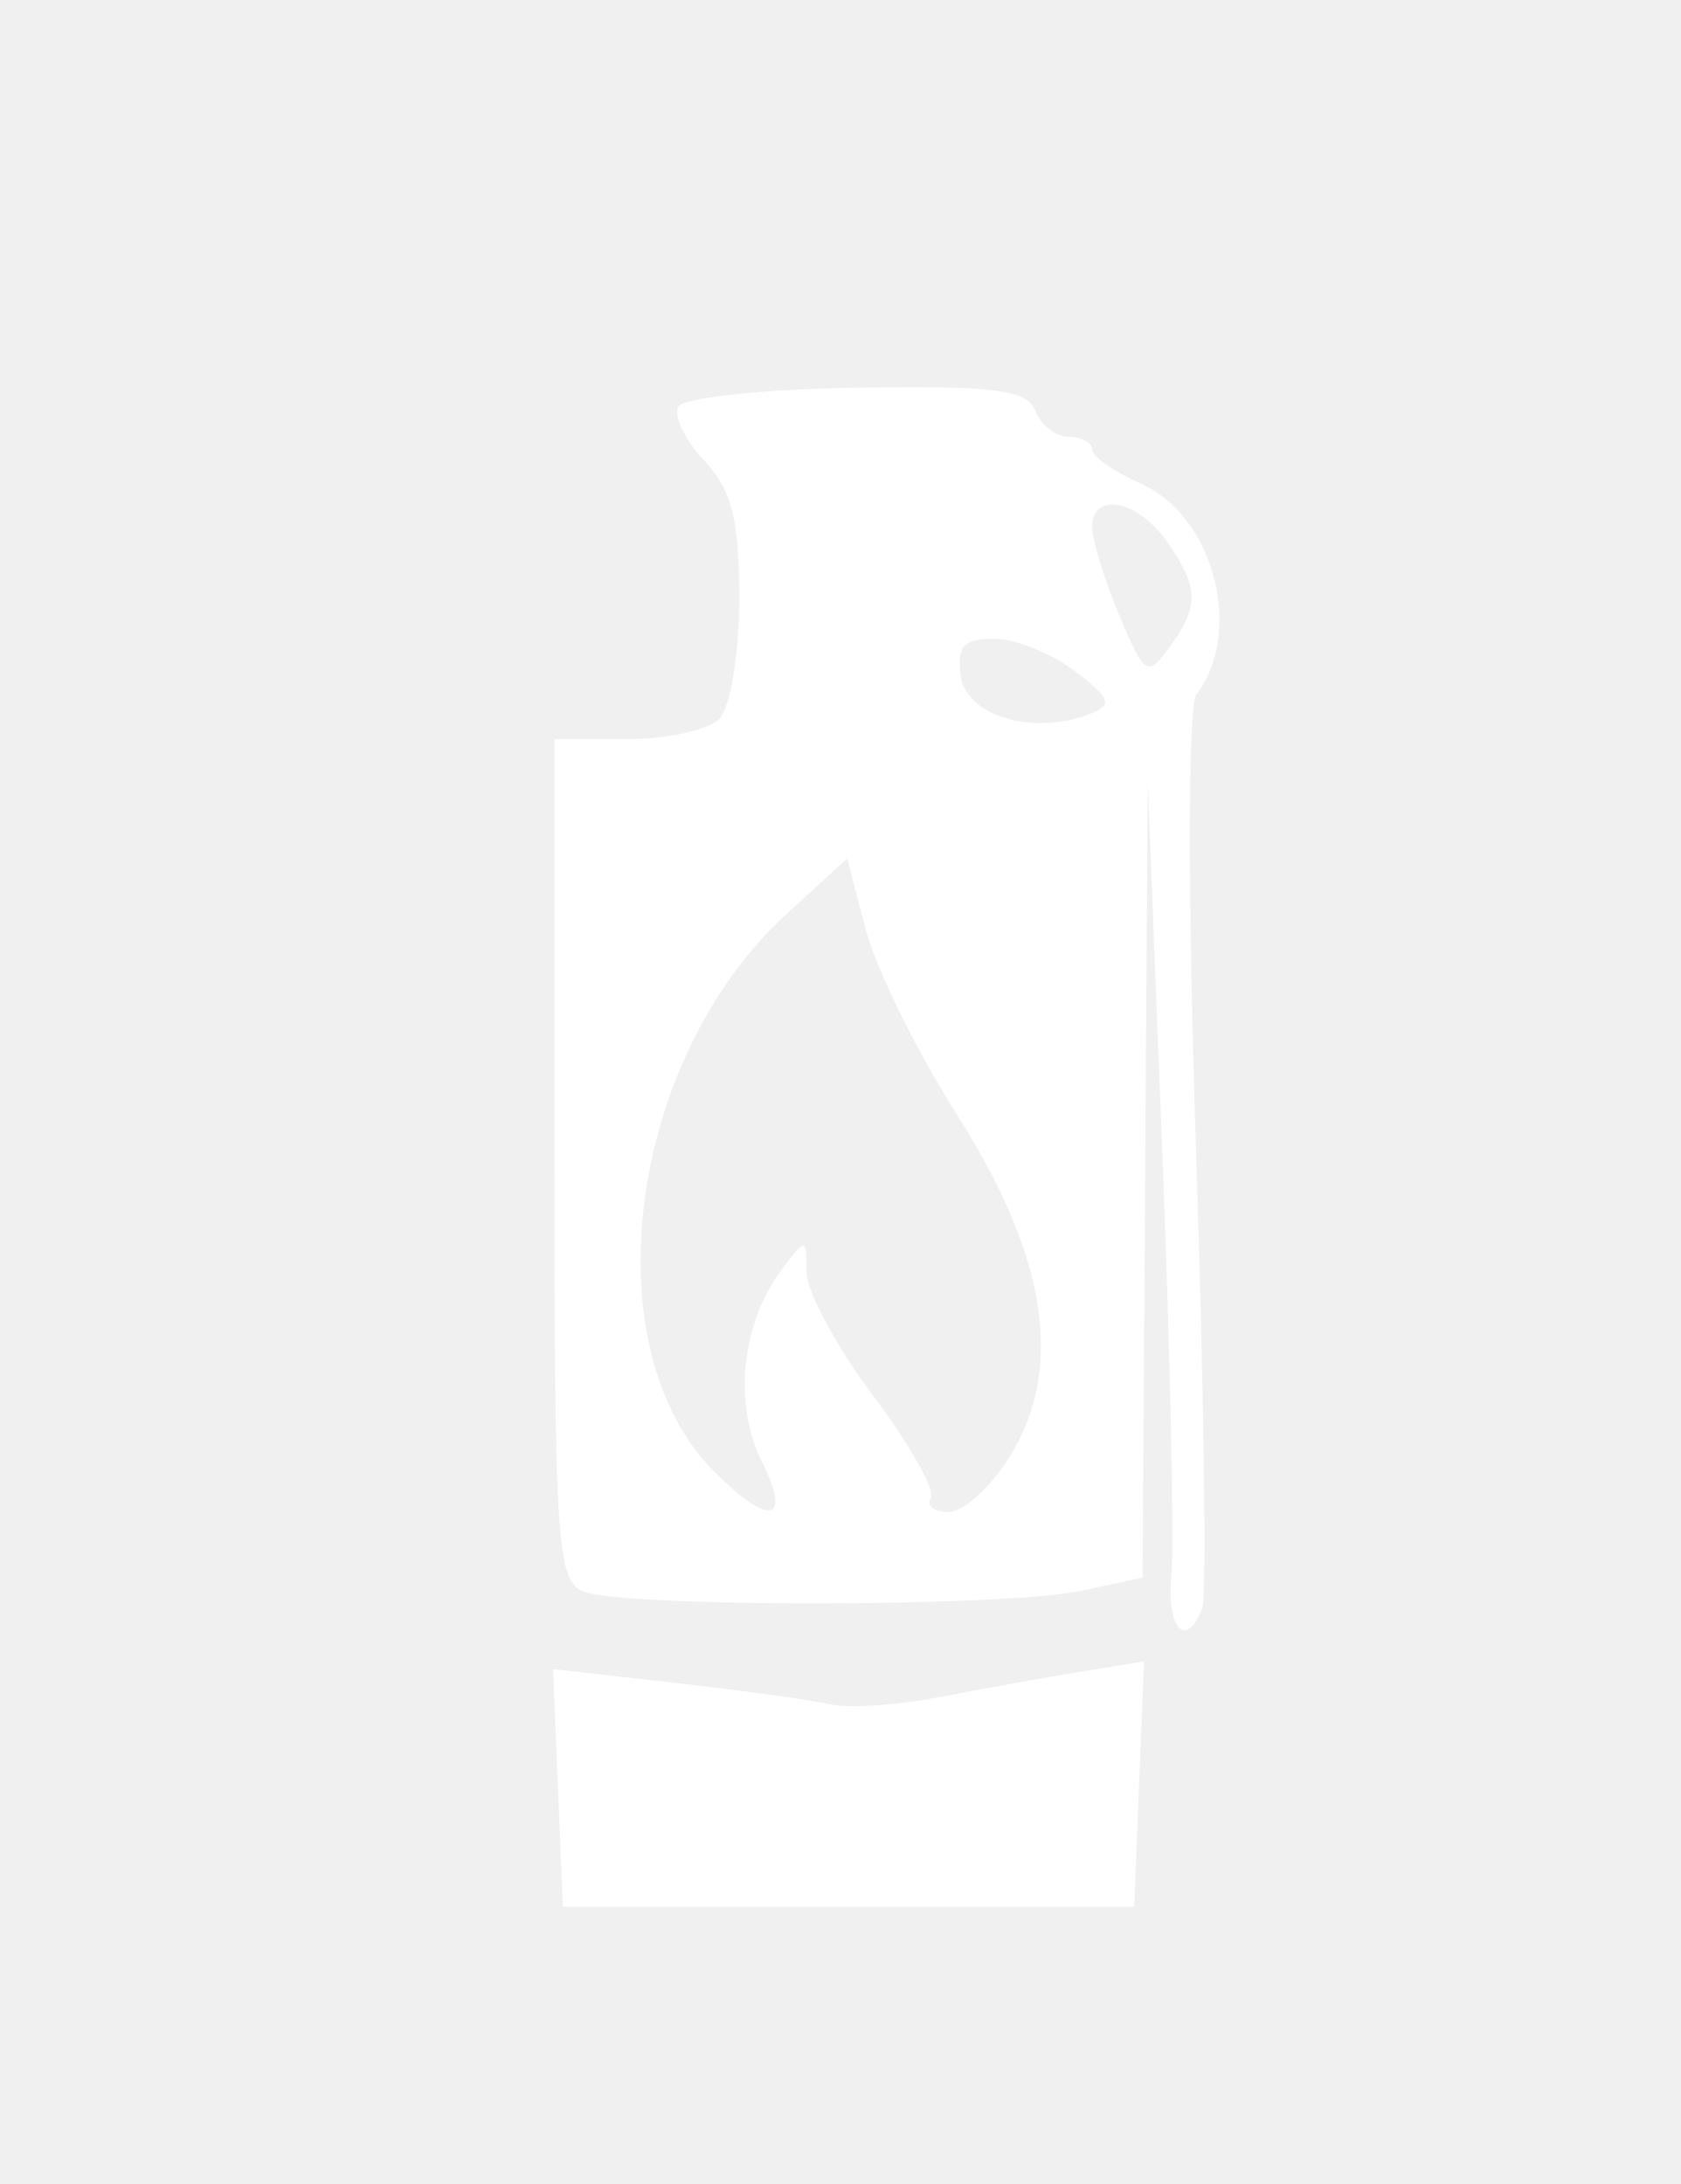
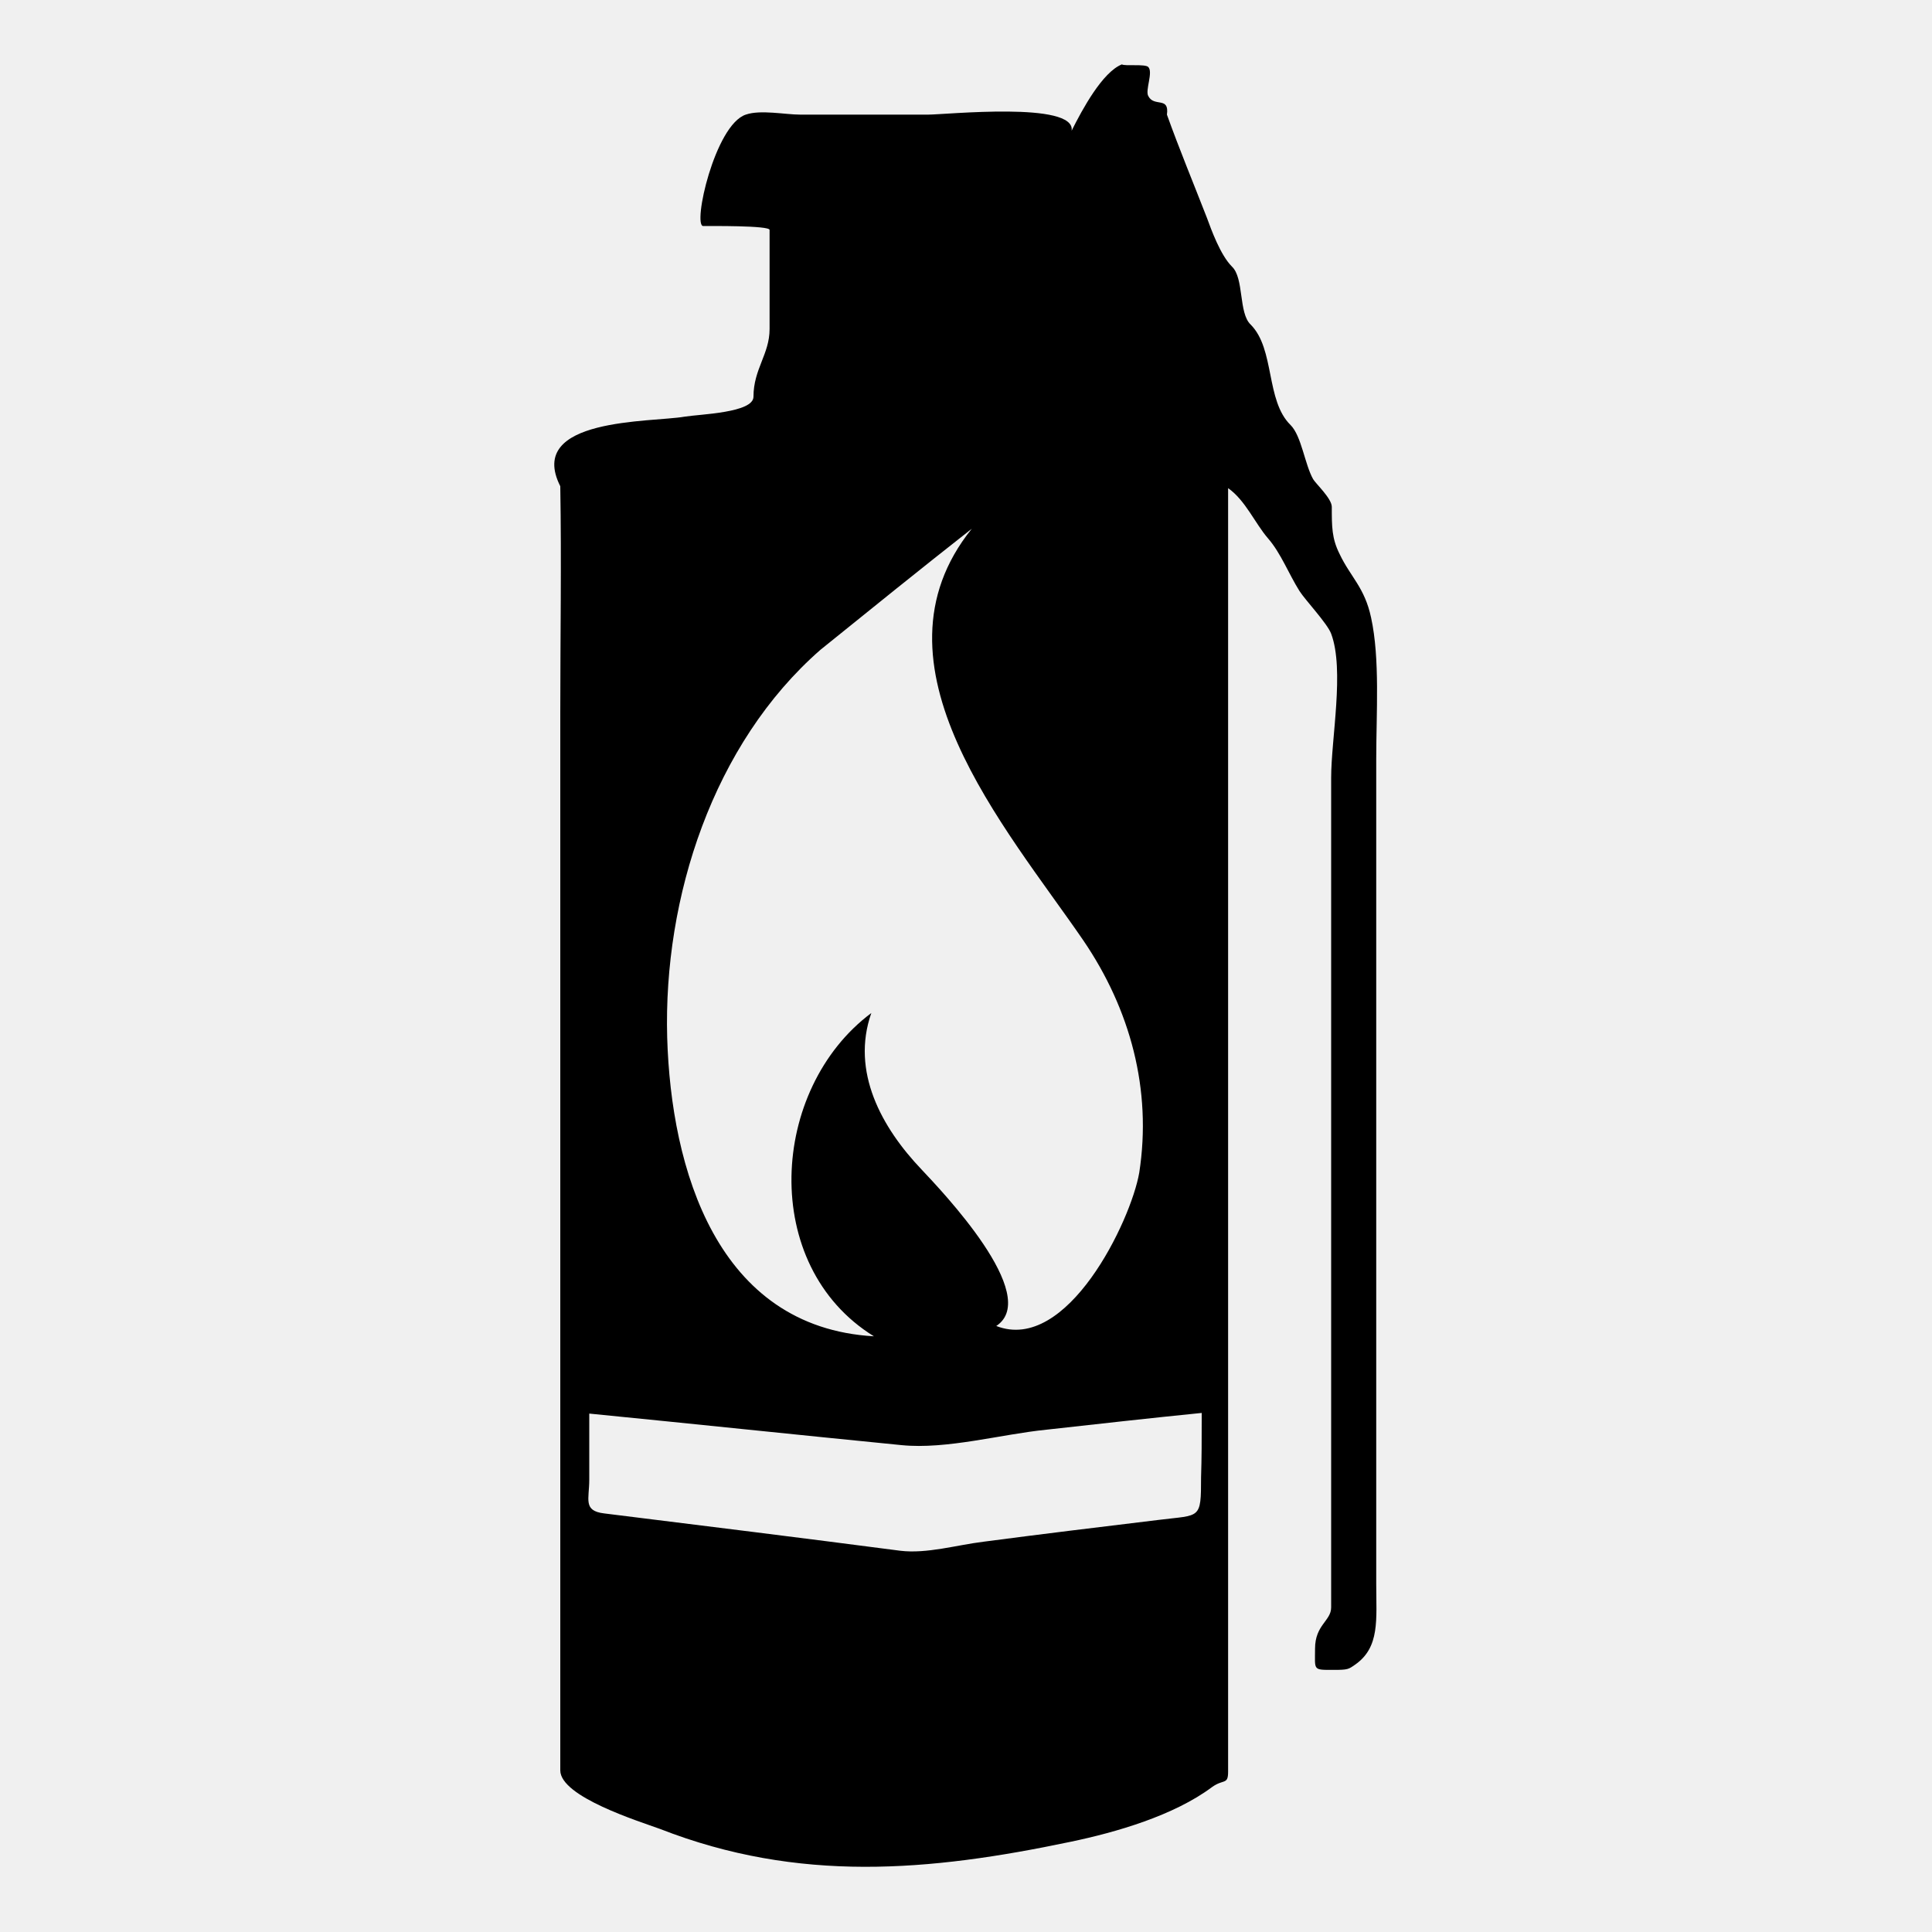
- <svg xmlns="http://www.w3.org/2000/svg" viewBox="0 0 100 130" version="1.1" fill="white">
-   <path d="M 40.382 24.191 C 40.057 24.717, 40.738 26.156, 41.895 27.388 C 43.551 29.151, 44 30.906, 44 35.614 C 44 38.937, 43.466 42.134, 42.800 42.800 C 42.140 43.460, 39.665 44, 37.300 44 L 33 44 33 69.031 C 33 91.946, 33.148 94.120, 34.750 94.740 C 37.209 95.691, 59.724 95.665, 64.250 94.705 L 68 93.909 68.154 70.205 L 68.309 46.500 69.174 68.500 C 69.650 80.600, 69.896 91.962, 69.720 93.750 C 69.407 96.947, 70.593 98.224, 71.553 95.722 C 71.823 95.020, 71.656 82.757, 71.183 68.472 C 70.691 53.627, 70.698 42.008, 71.199 41.352 C 74.051 37.617, 72.248 30.720, 67.919 28.804 C 66.313 28.093, 65 27.172, 65 26.756 C 65 26.340, 64.373 26, 63.607 26 C 62.841 26, 61.948 25.307, 61.623 24.460 C 61.139 23.199, 59.211 22.948, 51.002 23.077 C 45.486 23.163, 40.707 23.665, 40.382 24.191 M 65 31.378 C 65 32.136, 65.722 34.484, 66.604 36.595 C 68.117 40.216, 68.288 40.326, 69.604 38.526 C 71.390 36.085, 71.361 34.960, 69.443 32.223 C 67.714 29.754, 65 29.238, 65 31.378 M 57.180 40.250 C 57.518 42.623, 61.482 43.796, 64.828 42.513 C 66.254 41.965, 66.137 41.607, 63.993 39.960 C 62.622 38.907, 60.456 38.034, 59.180 38.022 C 57.342 38.005, 56.927 38.467, 57.180 40.250 M 46.802 54.415 C 37.360 63.065, 35.147 80.238, 42.524 87.615 C 45.824 90.915, 47.145 90.598, 45.322 86.945 C 43.628 83.549, 44.141 78.719, 46.532 75.559 C 47.974 73.653, 48 73.655, 48 75.708 C 48 76.858, 49.781 80.169, 51.957 83.065 C 54.133 85.961, 55.681 88.707, 55.398 89.166 C 55.114 89.624, 55.590 90, 56.456 90 C 57.321 90, 58.948 88.537, 60.070 86.750 C 63.361 81.509, 62.350 74.845, 56.981 66.392 C 54.573 62.602, 52.113 57.608, 51.516 55.296 L 50.429 51.092 46.802 54.415 M 33.210 106.426 L 33.500 113.500 50.500 113.500 L 67.500 113.500 67.795 106.196 L 68.090 98.893 64.295 99.511 C 62.208 99.852, 58.441 100.529, 55.925 101.017 C 53.408 101.505, 50.483 101.700, 49.425 101.451 C 48.366 101.202, 44.219 100.628, 40.210 100.175 L 32.919 99.352 33.210 106.426" stroke="none" fill-rule="evenodd" />
+ <svg xmlns="http://www.w3.org/2000/svg" version="1.1" id="Слой_1" x="0px" y="0px" viewBox="0 0 30 30" style="enable-background:new 0 0 30 30;" xml:space="preserve" fill="currentColor">
+   <path id="weapon_x5F_incgrenade" class="st0" d="M18.12,1.78c0.19,0.53,0.41,1.06,0.62,1.6c0.07,0.19,0.21,0.58,0.39,0.76  c0.19,0.18,0.1,0.72,0.29,0.9c0.38,0.38,0.23,1.18,0.62,1.56c0.17,0.17,0.22,0.61,0.35,0.84c0.04,0.07,0.29,0.3,0.29,0.43  c0,0.31,0,0.49,0.12,0.73c0.17,0.36,0.39,0.52,0.49,0.99c0.14,0.64,0.08,1.48,0.08,2.2c0,1.43,0,2.85,0,4.28c0,2.84,0,5.68,0,8.52  c0,0.56,0.06,0.99-0.33,1.26c-0.1,0.07-0.11,0.08-0.33,0.08c-0.33,0-0.29,0.01-0.29-0.33c0-0.37,0.25-0.43,0.25-0.64  c0-1.43,0-2.85,0-4.28c0-2.87,0-5.73,0-8.6c0-0.61,0.21-1.68,0-2.24c-0.06-0.16-0.4-0.52-0.49-0.66c-0.17-0.27-0.29-0.59-0.49-0.82  c-0.2-0.23-0.35-0.59-0.62-0.78c0,3.78,0,7.56,0,11.34c0,2.31,0,4.62,0,6.93c0,0.55,0,1.11,0,1.66c0,0.21-0.07,0.11-0.25,0.24  c-0.59,0.44-1.48,0.7-2.2,0.85c-2.19,0.46-4.22,0.64-6.37-0.2C9.92,28.28,8.7,27.9,8.7,27.49c0-0.58,0-1.16,0-1.73  c0-4.9,0-9.79,0-14.69c0-1.17,0.02-2.35,0-3.52c-0.54-1.07,1.42-0.99,1.93-1.08c0.25-0.04,1.07-0.06,1.07-0.31  c0-0.43,0.25-0.66,0.25-1.05c0-0.51,0-1.03,0-1.54c0-0.07-0.94-0.06-1.03-0.06c-0.17,0,0.18-1.57,0.66-1.73c0.23-0.08,0.61,0,0.85,0  c0.66,0,1.32,0,1.98,0c0.27,0,2.3-0.21,2.23,0.25c0.17-0.34,0.48-0.91,0.78-1.03c0.05,0.03,0.36-0.01,0.41,0.04  c0.08,0.08-0.05,0.36,0,0.45C17.92,1.67,18.16,1.49,18.12,1.78 M12.74,10.09c-1.67,1.46-2.44,3.85-2.38,6.02  c0.06,2.04,0.77,4.5,3.21,4.64c-1.78-1.1-1.62-3.84-0.04-5.02c-0.32,0.91,0.16,1.78,0.78,2.43c0.31,0.33,1.87,1.96,1.16,2.43  c1.1,0.43,2.09-1.63,2.22-2.38c0.2-1.29-0.14-2.54-0.87-3.61c-1.2-1.75-3.43-4.28-1.73-6.39C14.3,8.83,13.52,9.46,12.74,10.09   M18.66,22.06c0-0.04,0-0.08,0-0.12c-0.8,0.08-1.6,0.17-2.41,0.26c-0.7,0.07-1.55,0.31-2.25,0.24c-1.62-0.16-3.23-0.33-4.85-0.49  c0,0.34,0,0.68,0,1.03c0,0.3-0.1,0.48,0.23,0.52c1.53,0.19,3.07,0.38,4.6,0.58c0.41,0.05,0.88-0.09,1.29-0.14  c0.91-0.12,1.82-0.23,2.73-0.34c0.64-0.08,0.65,0,0.65-0.66C18.66,22.64,18.66,22.35,18.66,22.06" />
</svg>
